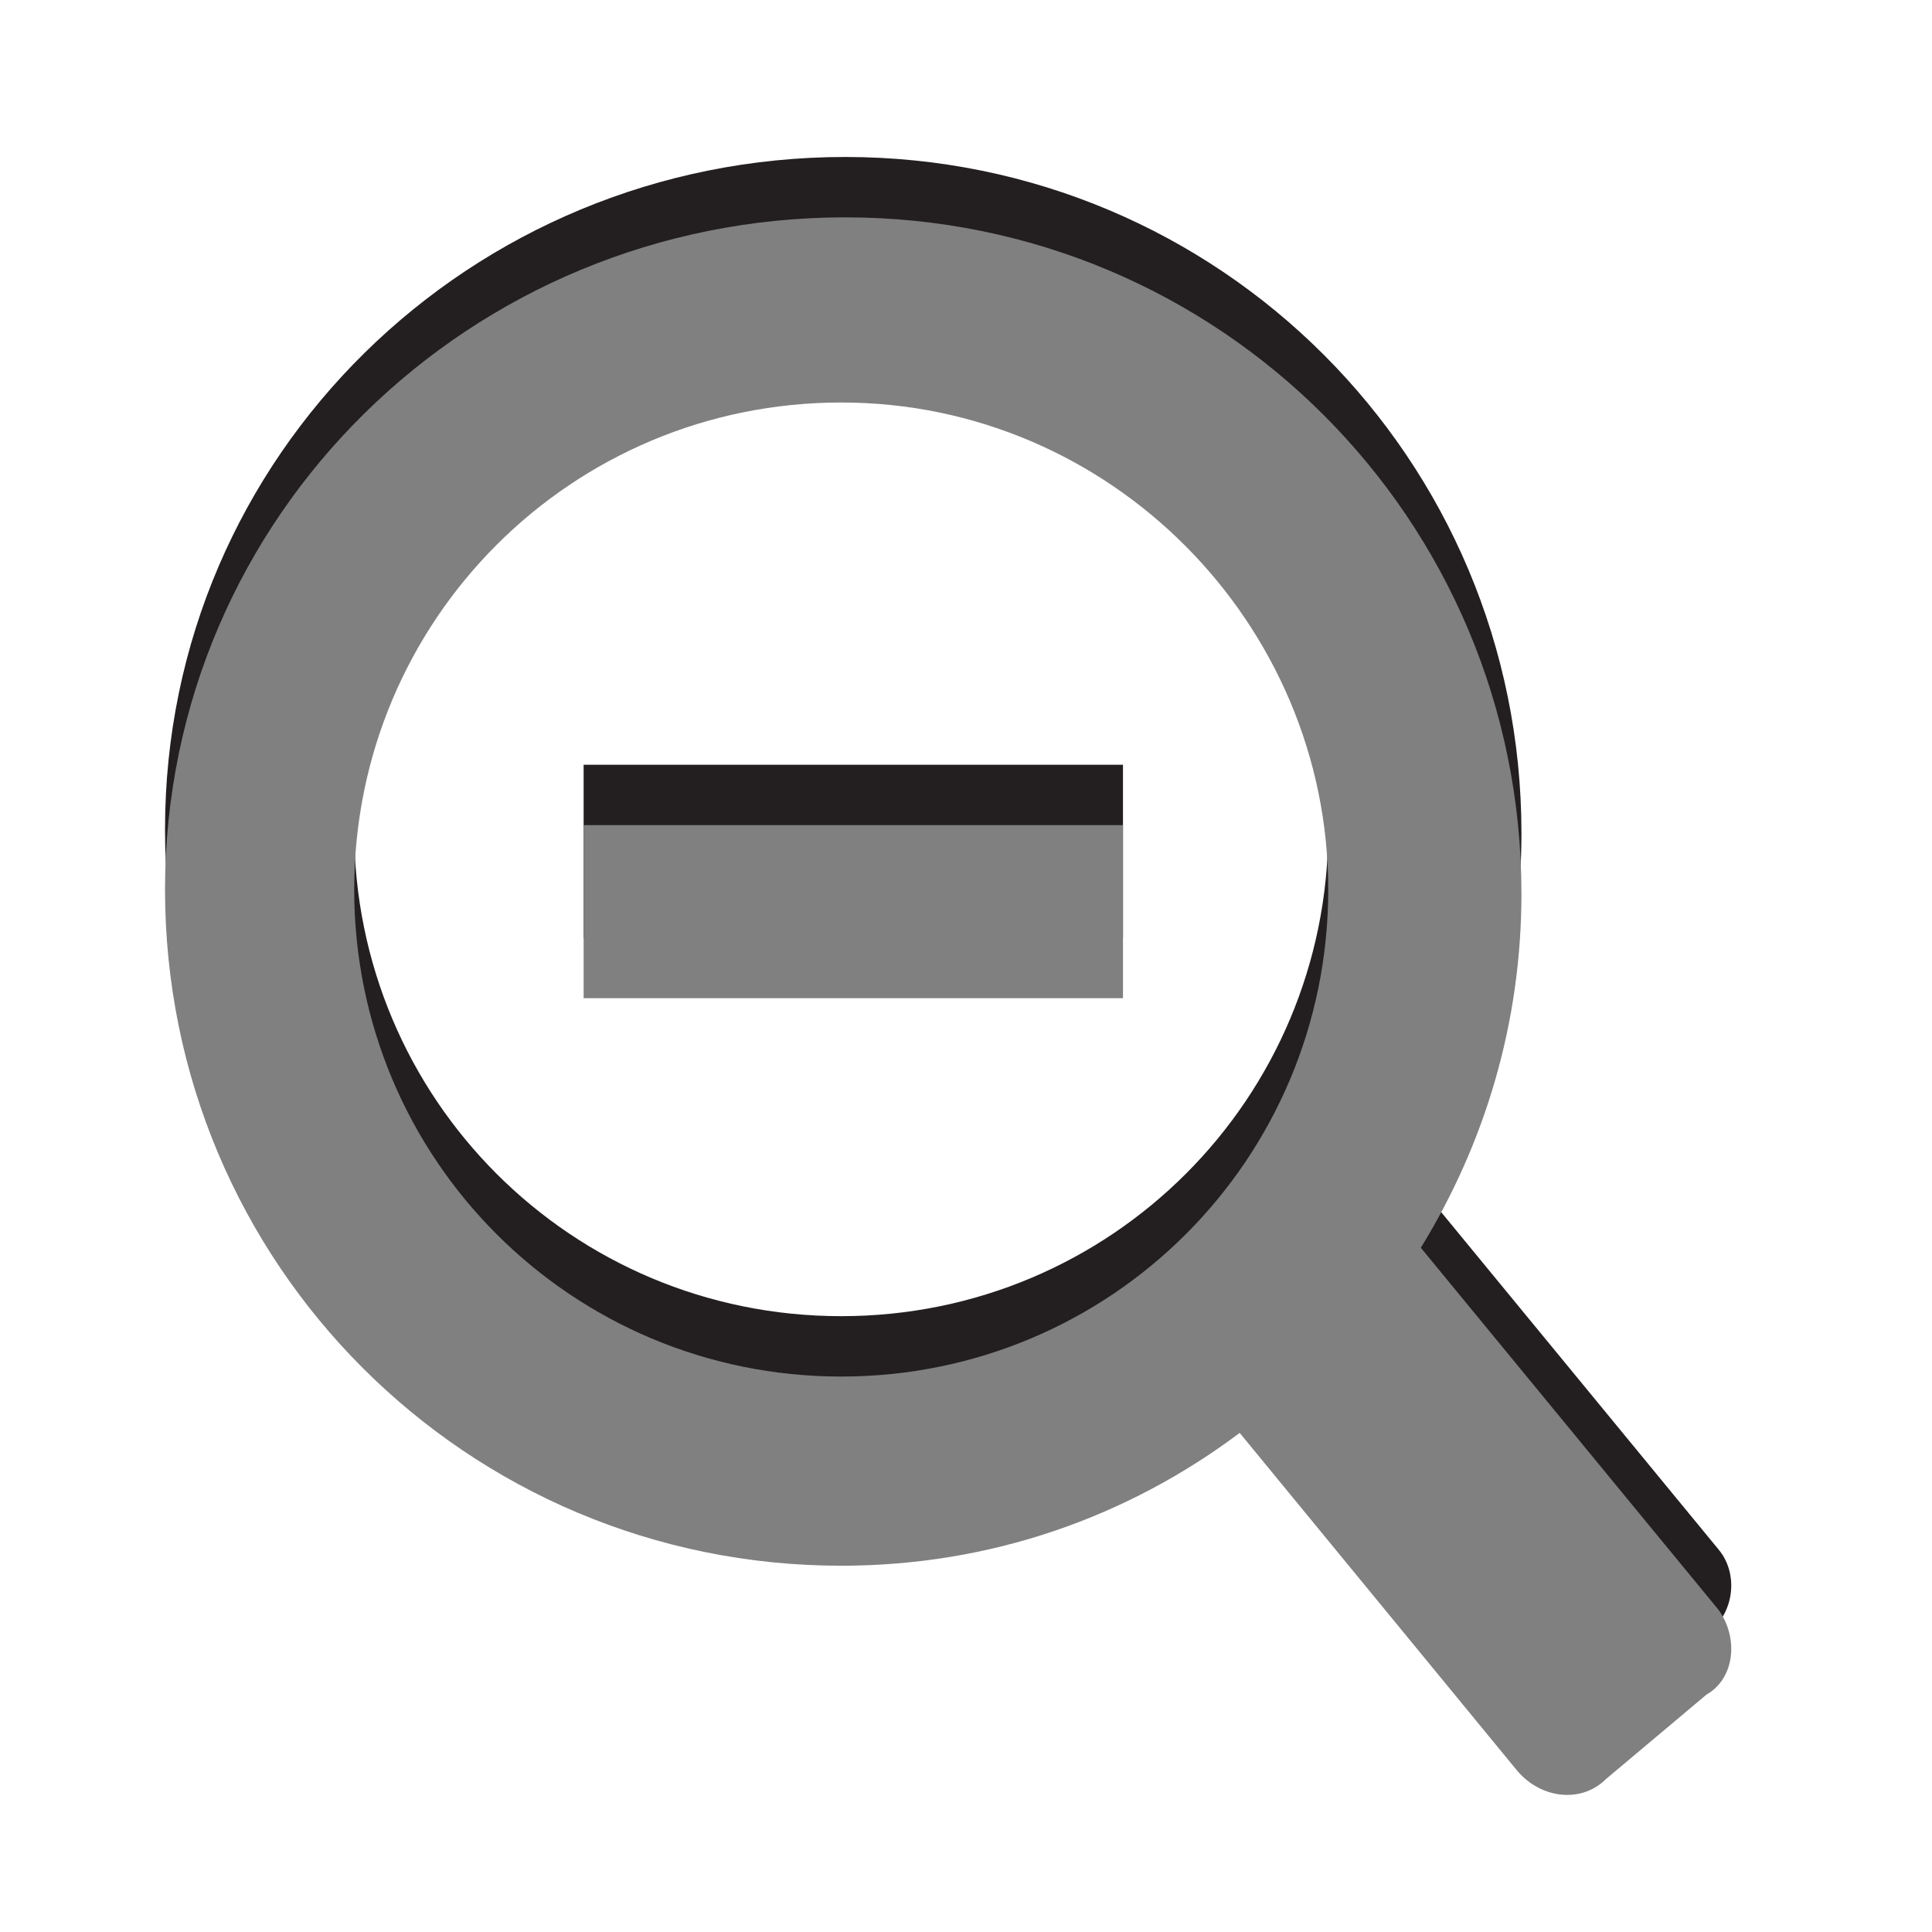
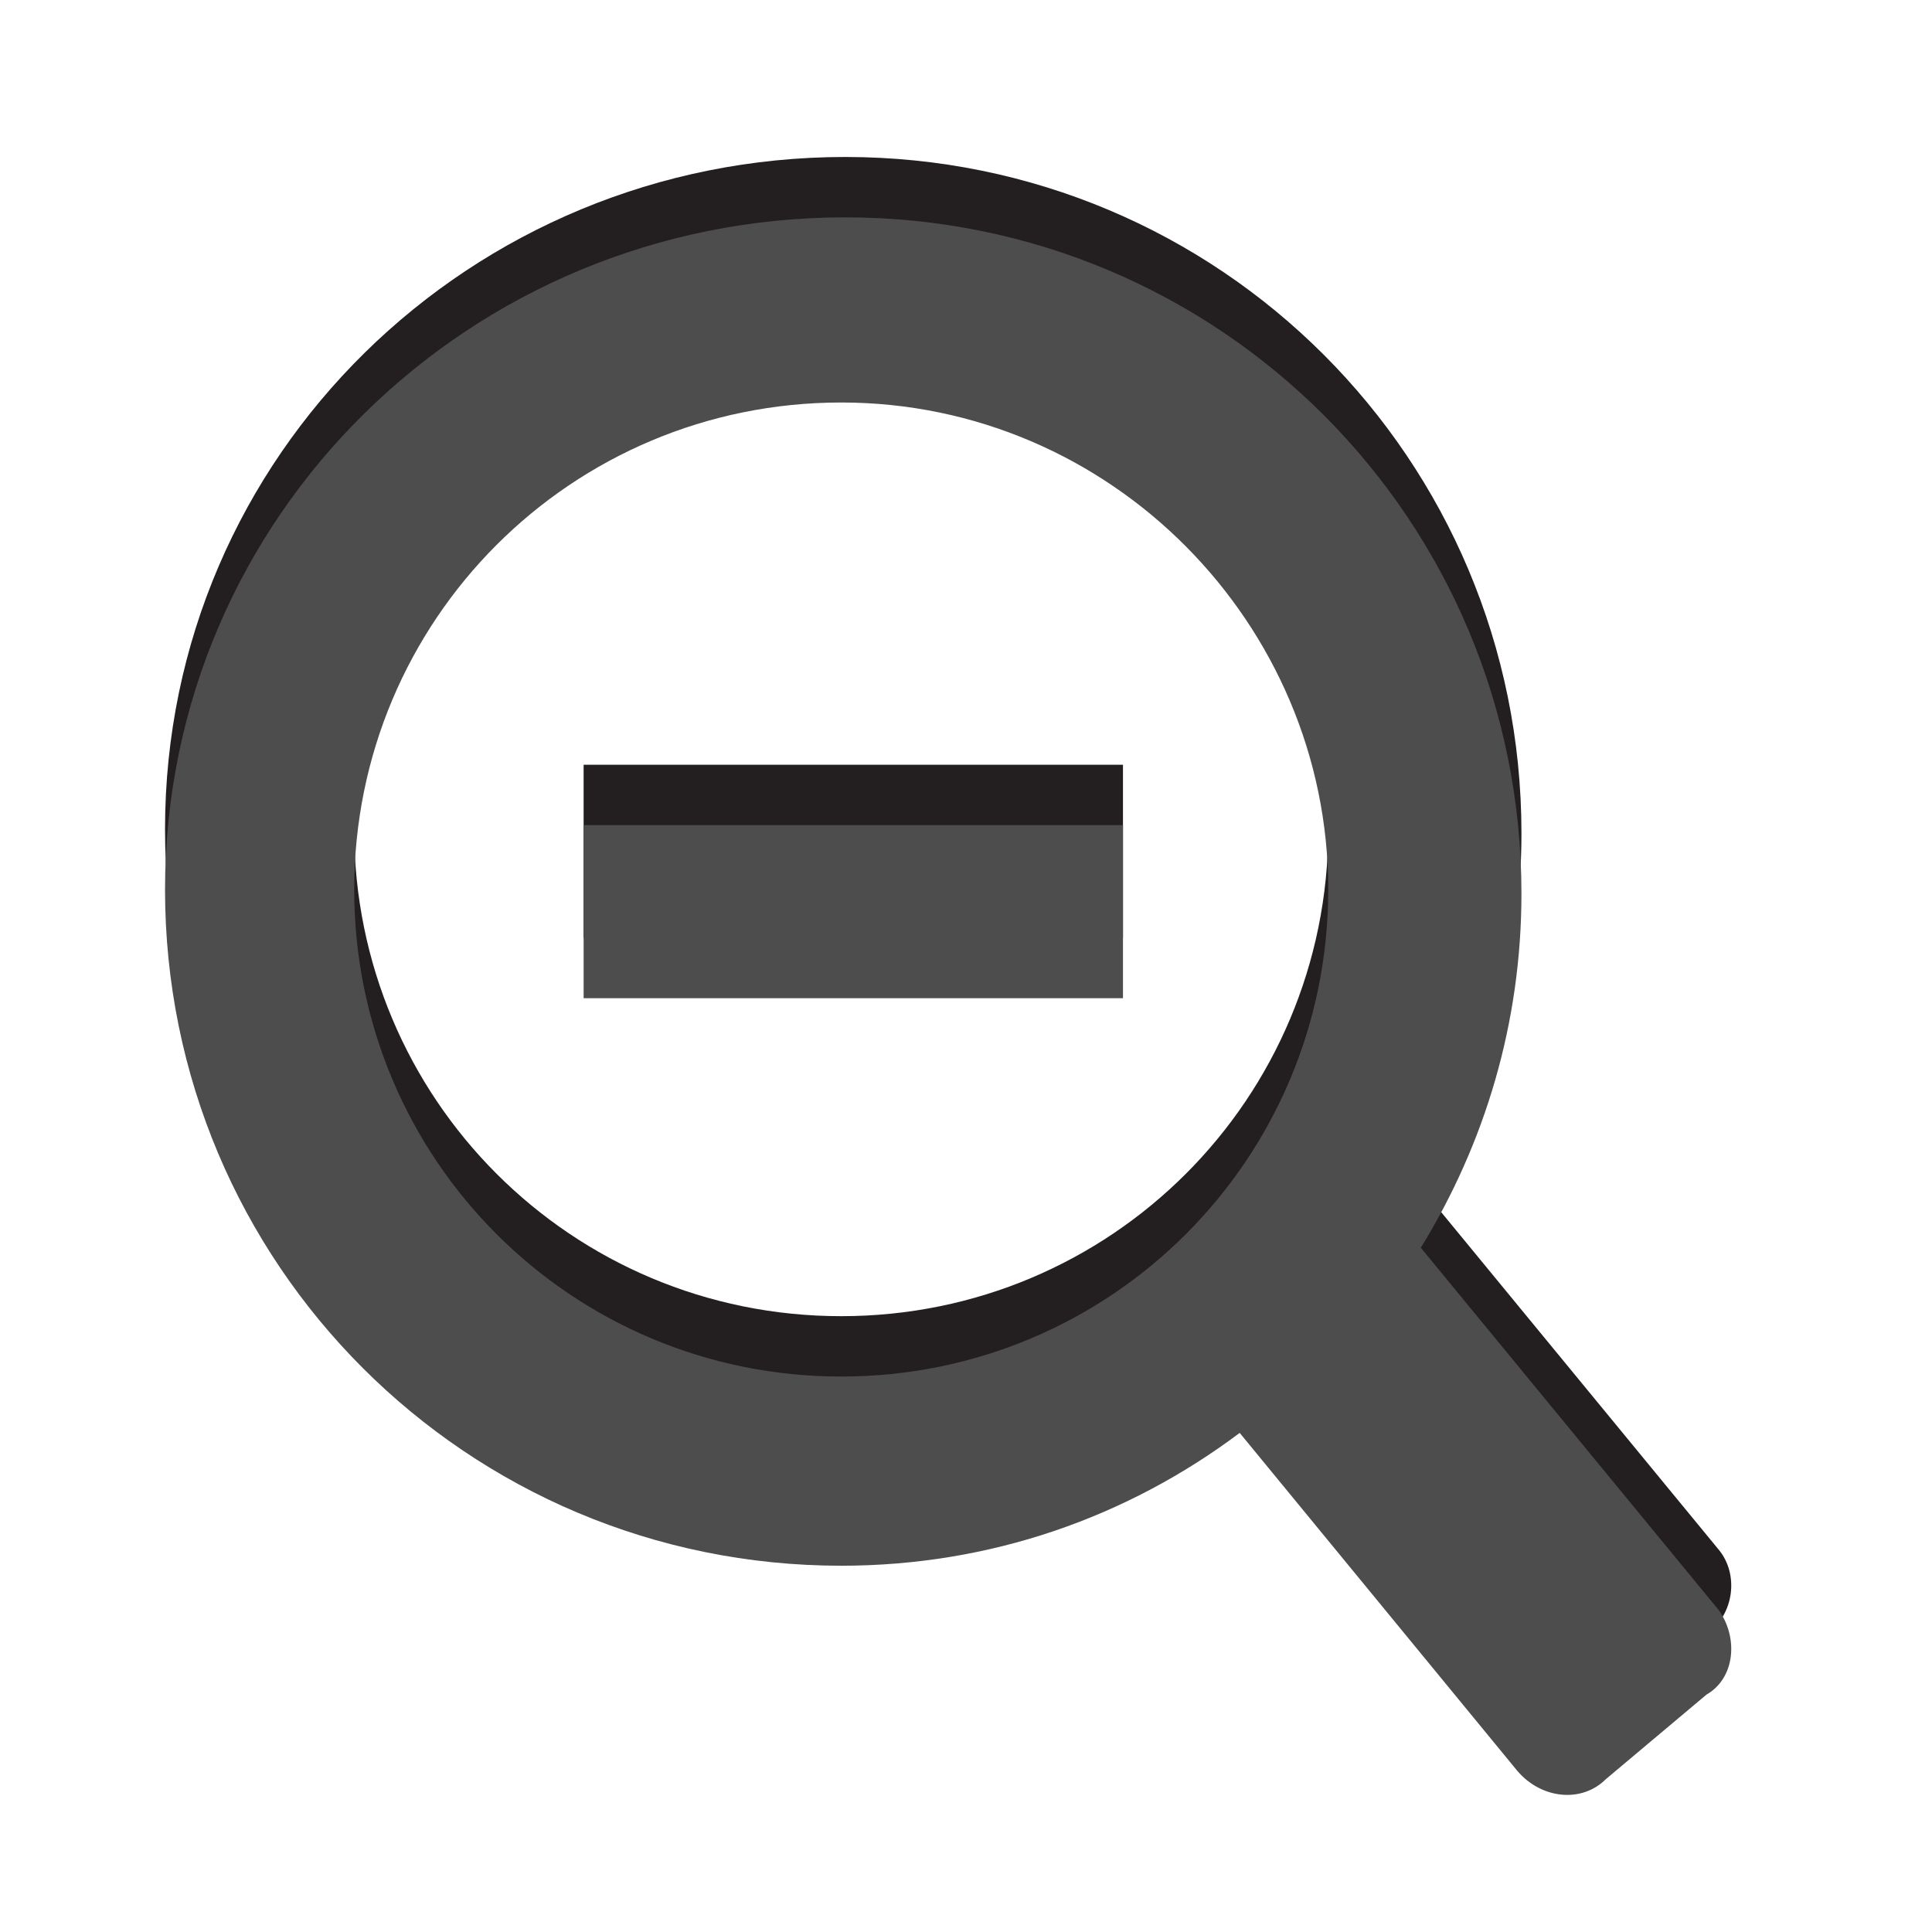
<svg xmlns="http://www.w3.org/2000/svg" version="1.1" width="100%" height="100%" viewBox="0 0 48 48" id="svg7631" xml:space="preserve">
  <defs id="defs19" />
  <g id="g3">
    <g id="g5">
      <path d="m 42.7,38.5 -7.4,-9 c 1.6,-2.6 2.5,-5.6 2.5,-8.8 C 37.8,11.4 30.3,3.9 21,3.9 11.7,3.9 4.1,11.3 4.1,20.6 c 0,9.3 7.5,16.8 16.8,16.8 3.7,0 7.1,-1.2 9.9,-3.3 l 6.9,8.4 c 0.6,0.7 1.6,0.8 2.2,0.2 l 2.5,-2.1 c 0.7,-0.5 0.8,-1.5 0.3,-2.1 z M 8.8,20.6 C 8.8,13.9 14.2,8.5 20.9,8.5 27.6,8.5 33,13.9 33,20.6 33,27.3 27.6,32.7 20.9,32.7 14.2,32.7 8.8,27.3 8.8,20.6 z" id="path7" style="fill:#231f20" />
      <rect width="13.4" height="4.3" x="14.5" y="19" id="rect9" style="fill:#231f20" />
    </g>
    <g id="g11">
-       <path d="m 42.7,40 -7.4,-9 c 1.6,-2.6 2.5,-5.6 2.5,-8.8 C 37.8,12.9 30.3,5.4 21,5.4 11.7,5.4 4.1,12.8 4.1,22.1 c 0,9.3 7.5,16.8 16.8,16.8 3.7,0 7.1,-1.2 9.9,-3.3 l 6.9,8.4 c 0.6,0.7 1.6,0.8 2.2,0.2 l 2.5,-2.1 c 0.7,-0.4 0.8,-1.4 0.3,-2.1 z M 8.8,22.1 C 8.8,15.4 14.2,10 20.9,10 27.6,10 33,15.5 33,22.1 33,28.8 27.6,34.2 20.9,34.2 14.2,34.2 8.8,28.8 8.8,22.1 z" id="path13" style="fill:#808080;fill-opacity:1" />
-       <rect width="13.4" height="4.3" x="14.5" y="20.5" id="rect15" style="fill:#808080;fill-opacity:1" />
+       <path d="m 42.7,40 -7.4,-9 c 1.6,-2.6 2.5,-5.6 2.5,-8.8 C 37.8,12.9 30.3,5.4 21,5.4 11.7,5.4 4.1,12.8 4.1,22.1 c 0,9.3 7.5,16.8 16.8,16.8 3.7,0 7.1,-1.2 9.9,-3.3 l 6.9,8.4 c 0.6,0.7 1.6,0.8 2.2,0.2 l 2.5,-2.1 c 0.7,-0.4 0.8,-1.4 0.3,-2.1 z M 8.8,22.1 C 8.8,15.4 14.2,10 20.9,10 27.6,10 33,15.5 33,22.1 33,28.8 27.6,34.2 20.9,34.2 14.2,34.2 8.8,28.8 8.8,22.1 z" id="path13" style="fill:#4d4d4d;fill-opacity:1" />
+       <rect width="13.4" height="4.3" x="14.5" y="20.5" id="rect15" style="fill:#4d4d4d;fill-opacity:1" />
    </g>
  </g>
</svg>
